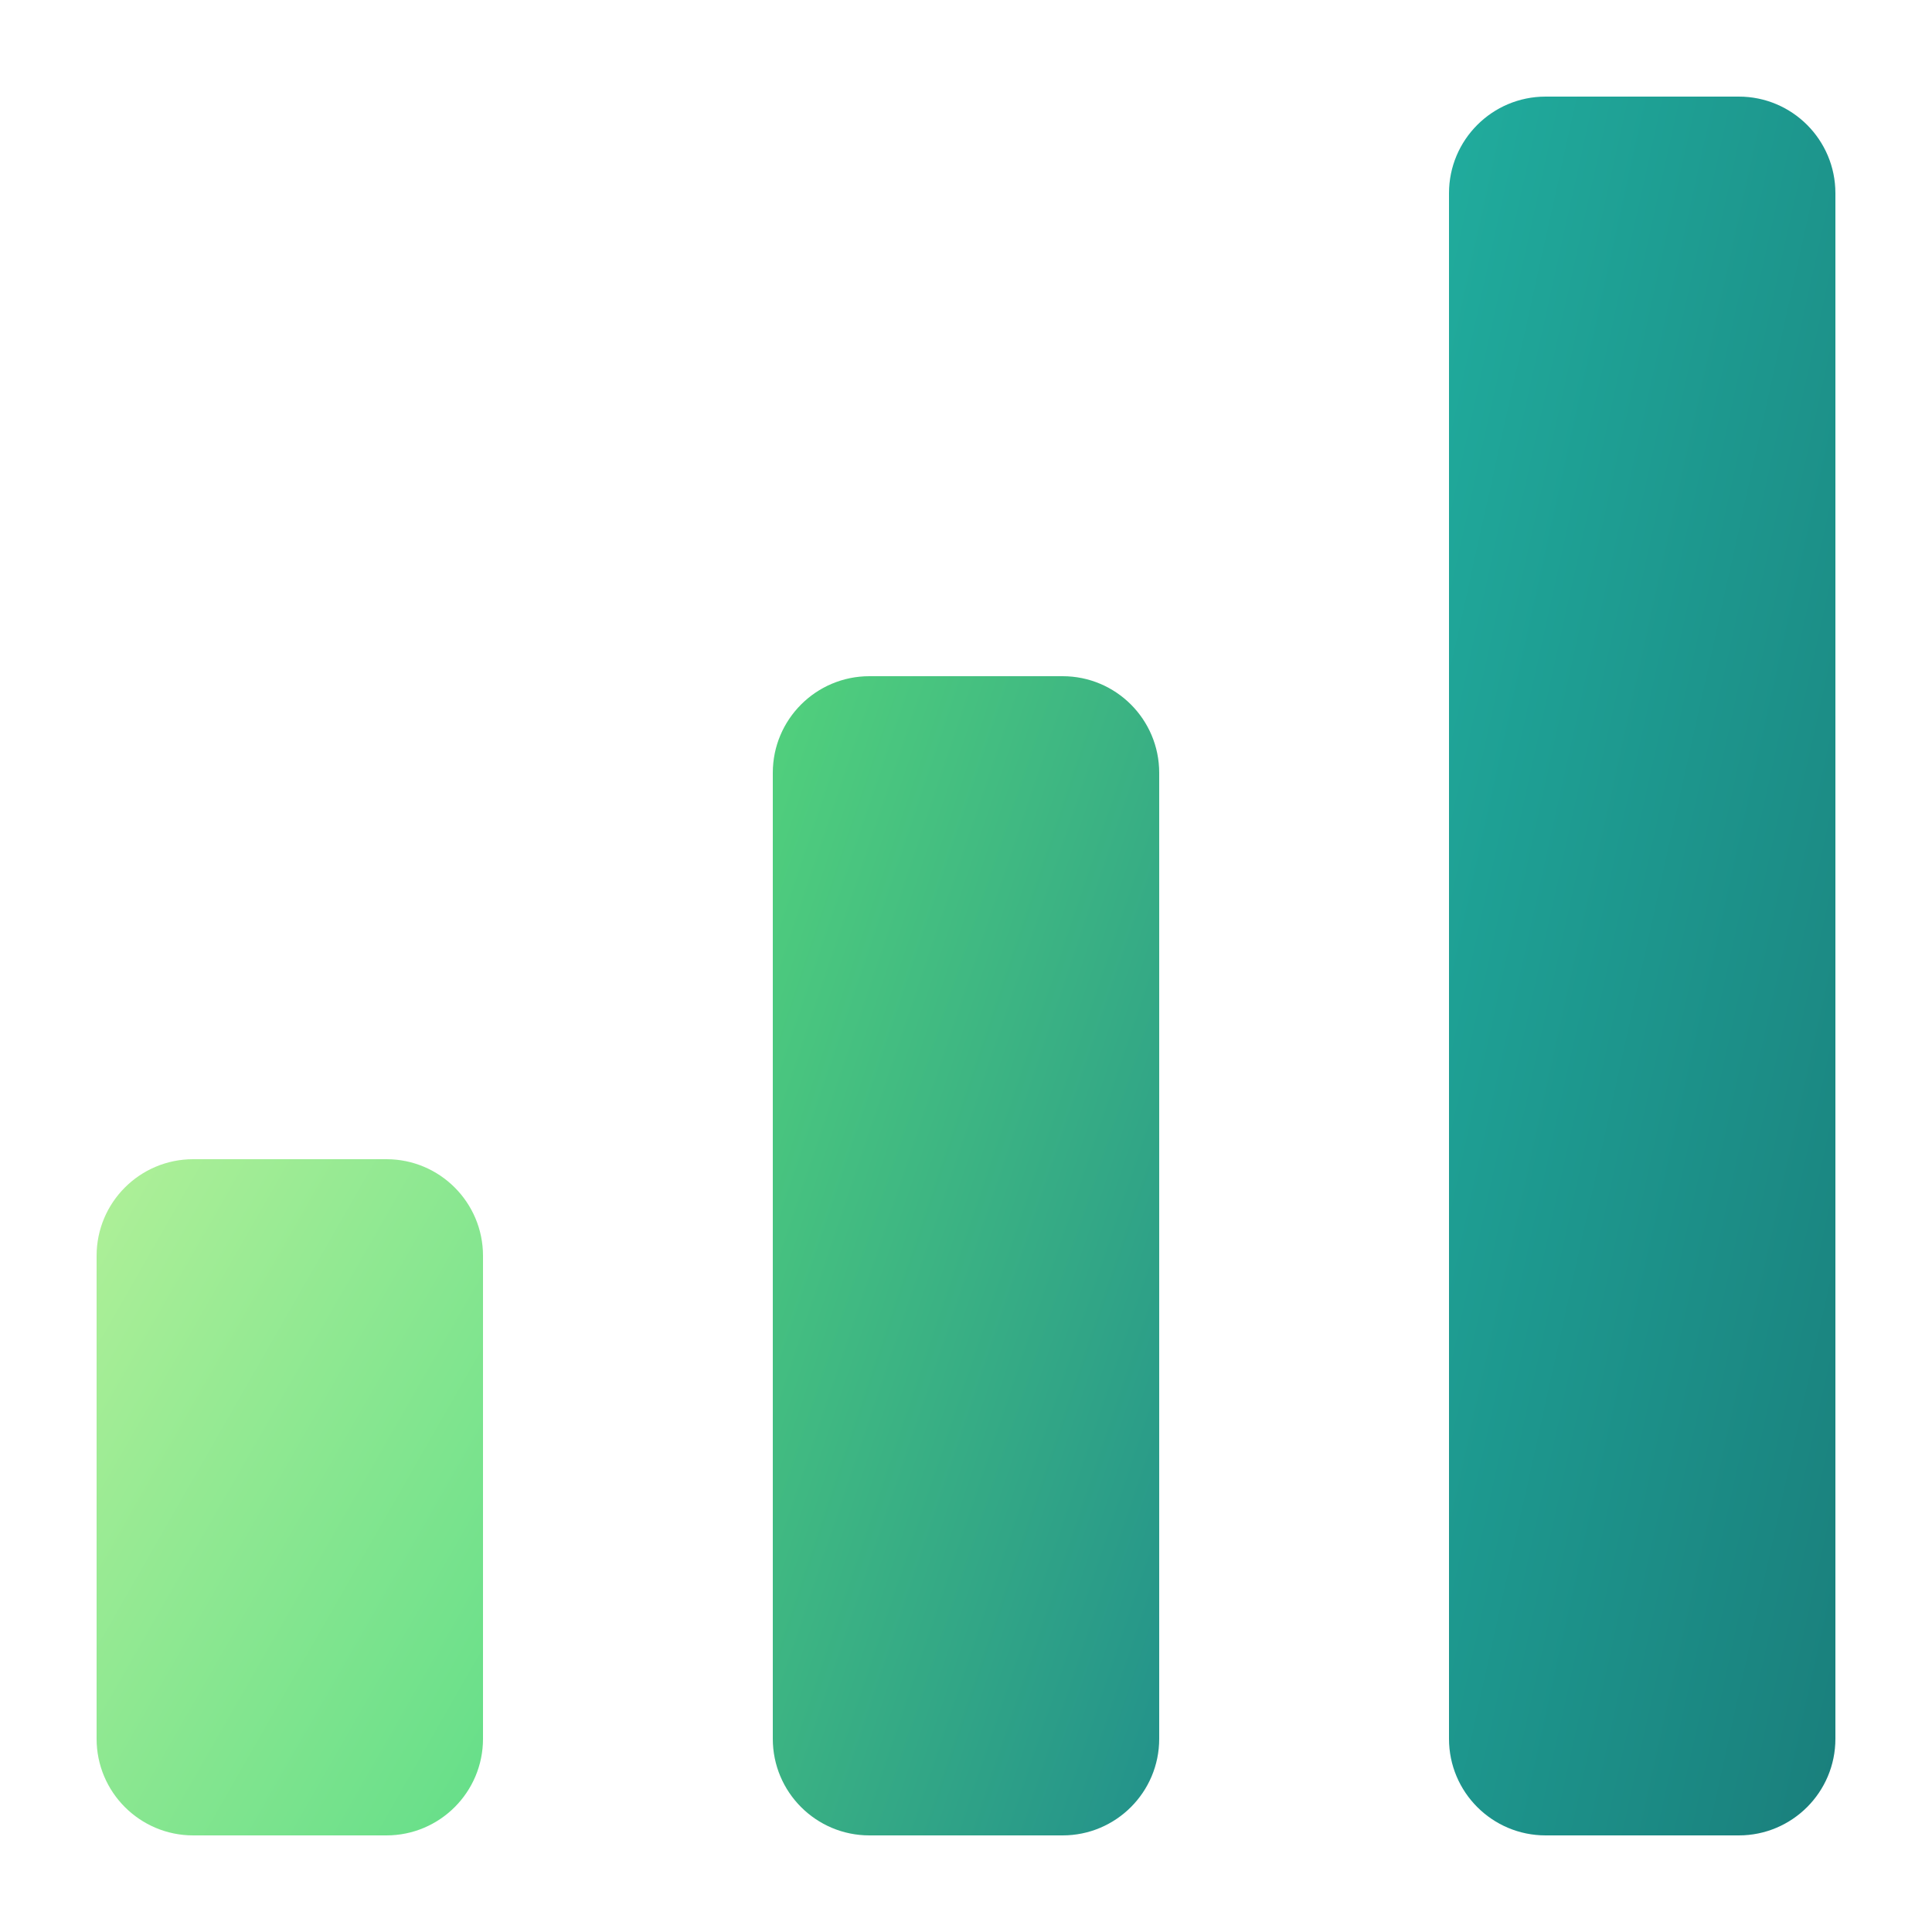
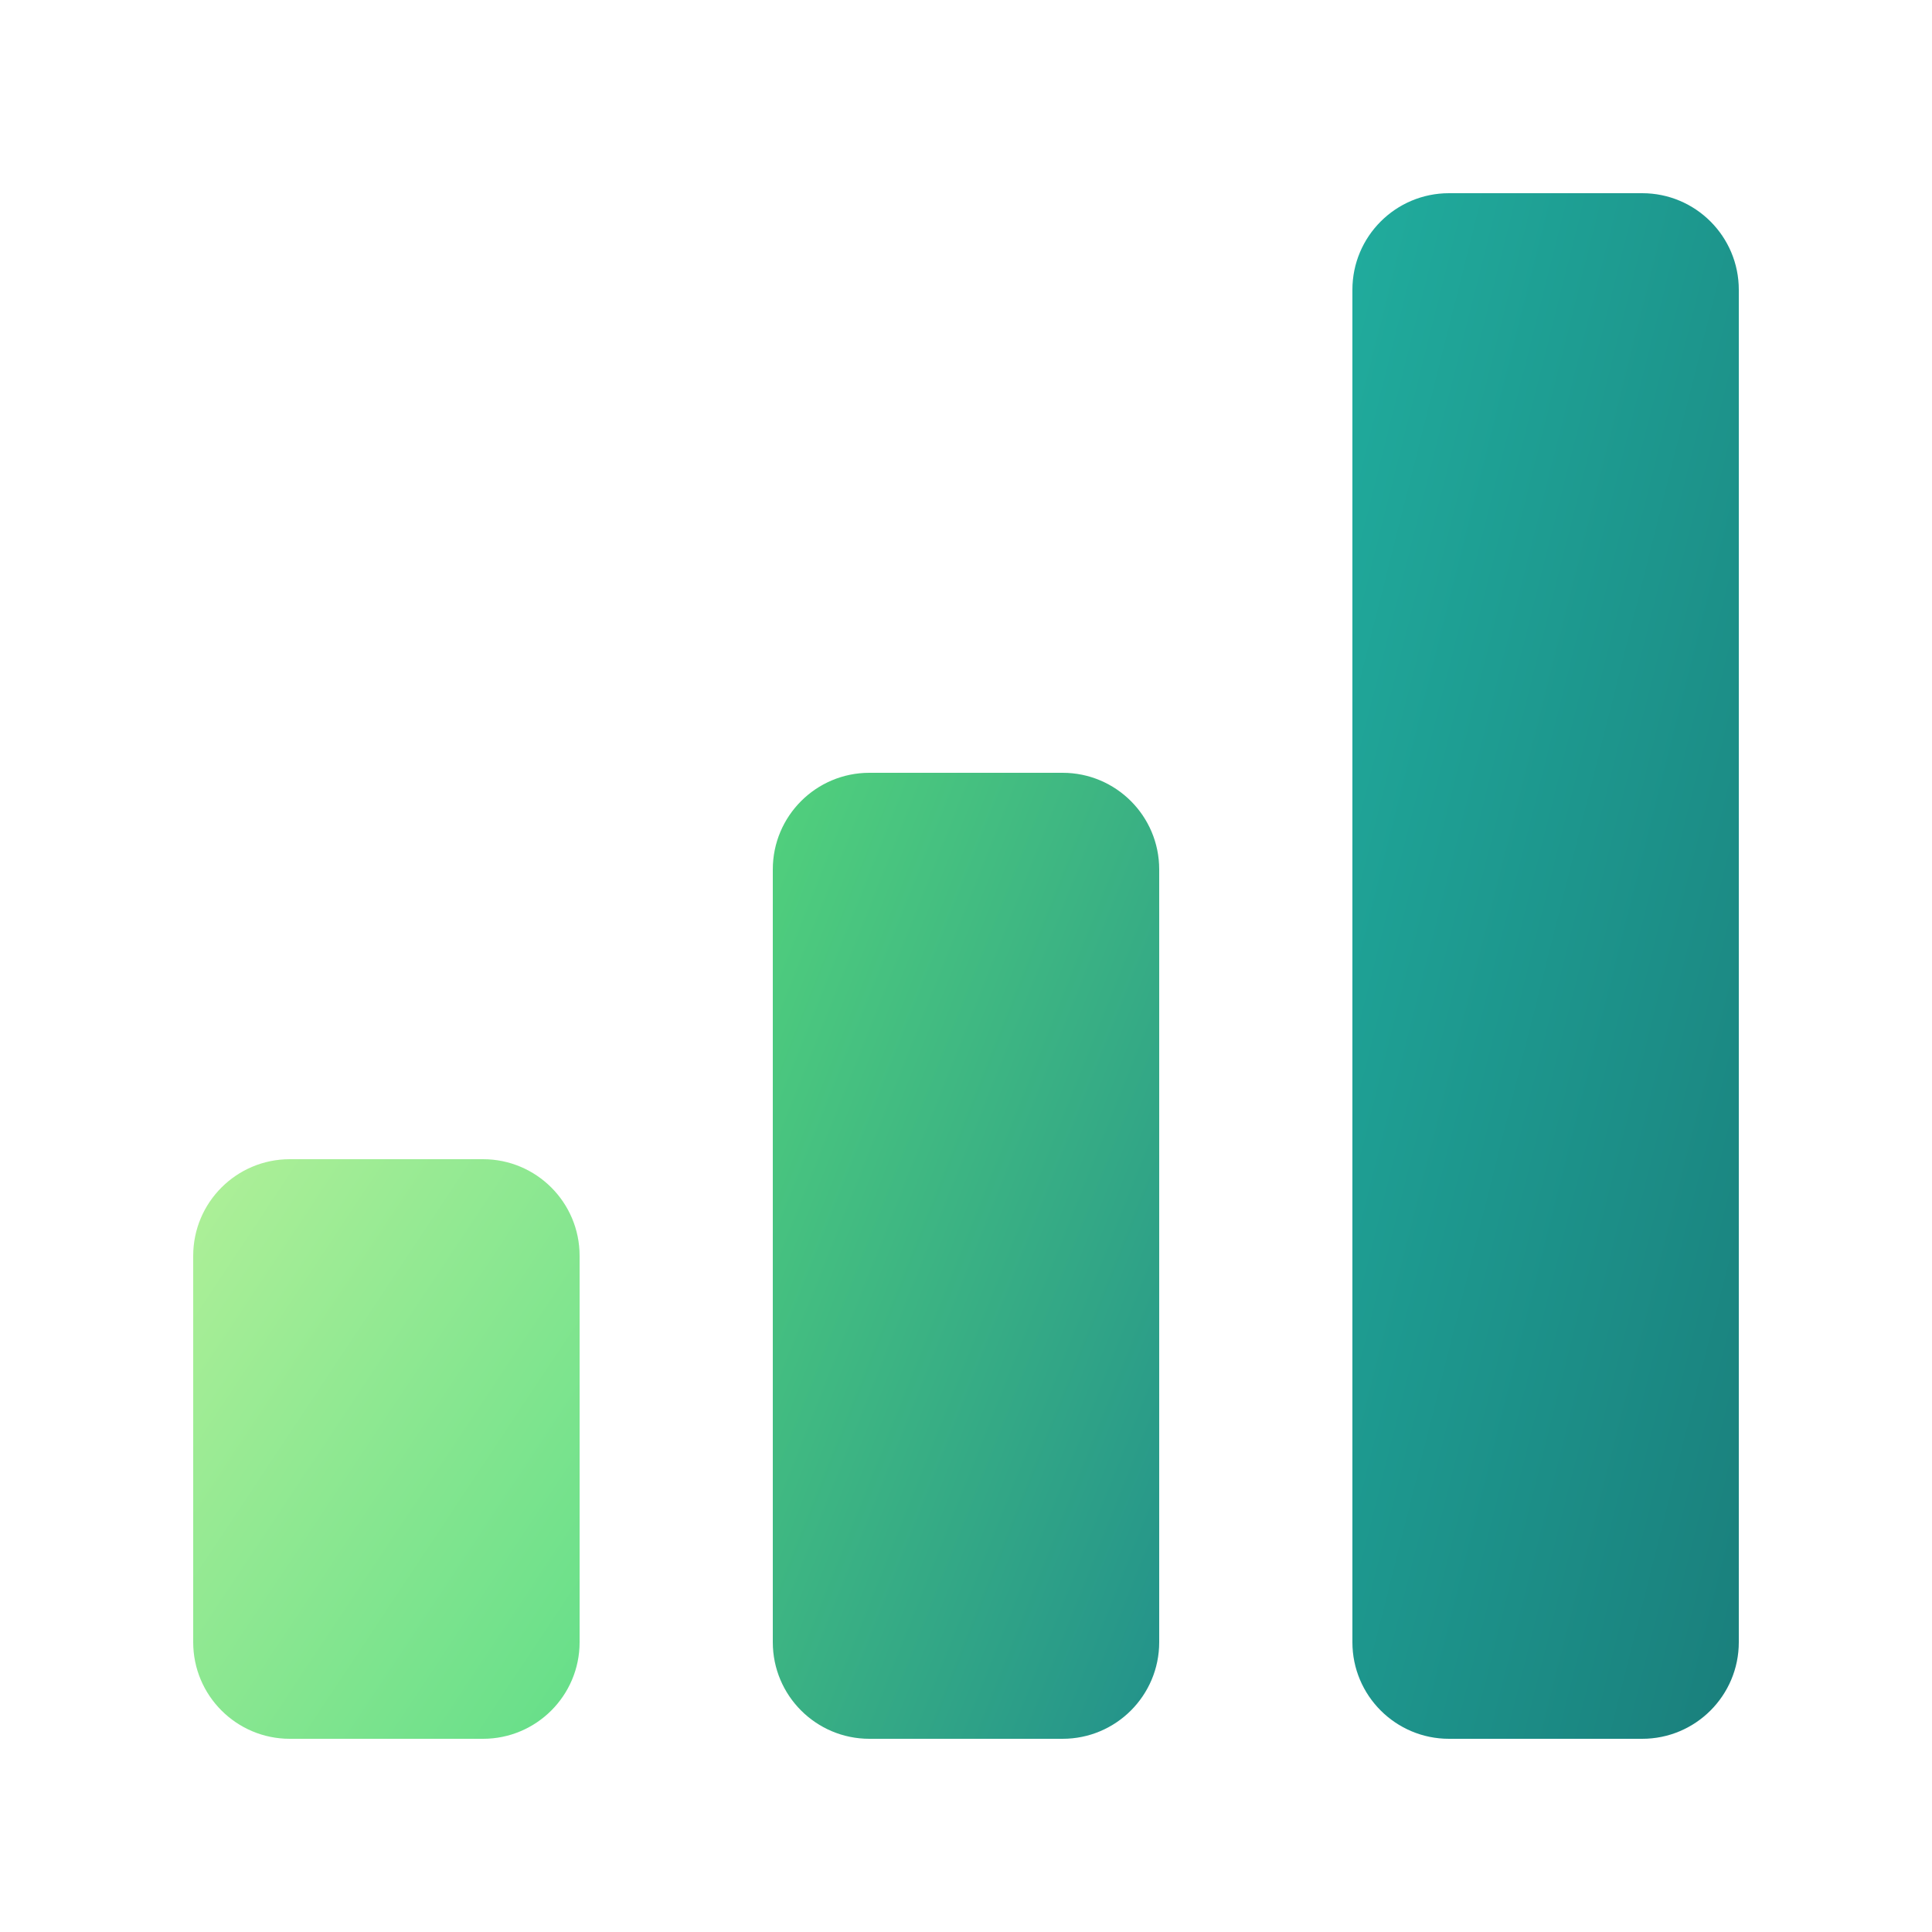
<svg xmlns="http://www.w3.org/2000/svg" width="20" height="20" viewBox="0 0 20 20">
  <defs>
    <linearGradient id="green-light" x1="0" y1="0" x2="1" y2="1">
      <stop offset="0" stop-color="#B0F098" />
      <stop offset="1" stop-color="#64DE89" />
    </linearGradient>
    <linearGradient id="green-main" x1="0" y1="0" x2="1" y2="1">
      <stop offset="0" stop-color="#52D17C" />
      <stop offset="1" stop-color="#22918B" />
    </linearGradient>
    <linearGradient id="green-deep" x1="0" y1="0" x2="1" y2="1">
      <stop offset="0" stop-color="#20AC9D" />
      <stop offset="1" stop-color="#1A7F7C" />
    </linearGradient>
  </defs>
-   <rect x="1" y="12" width="4" height="7" rx="1" fill="url(#green-light)" />
-   <rect x="8" y="7" width="4" height="12" rx="1" fill="url(#green-main)" />
-   <rect x="15" y="1" width="4" height="18" rx="1" fill="url(#green-deep)" />
+   <rect x="2" y="12" width="4" height="6" rx="1" fill="url(#green-light)" />
+   <rect x="8" y="8" width="4" height="10" rx="1" fill="url(#green-main)" />
+   <rect x="14" y="2" width="4" height="16" rx="1" fill="url(#green-deep)" />
</svg>
